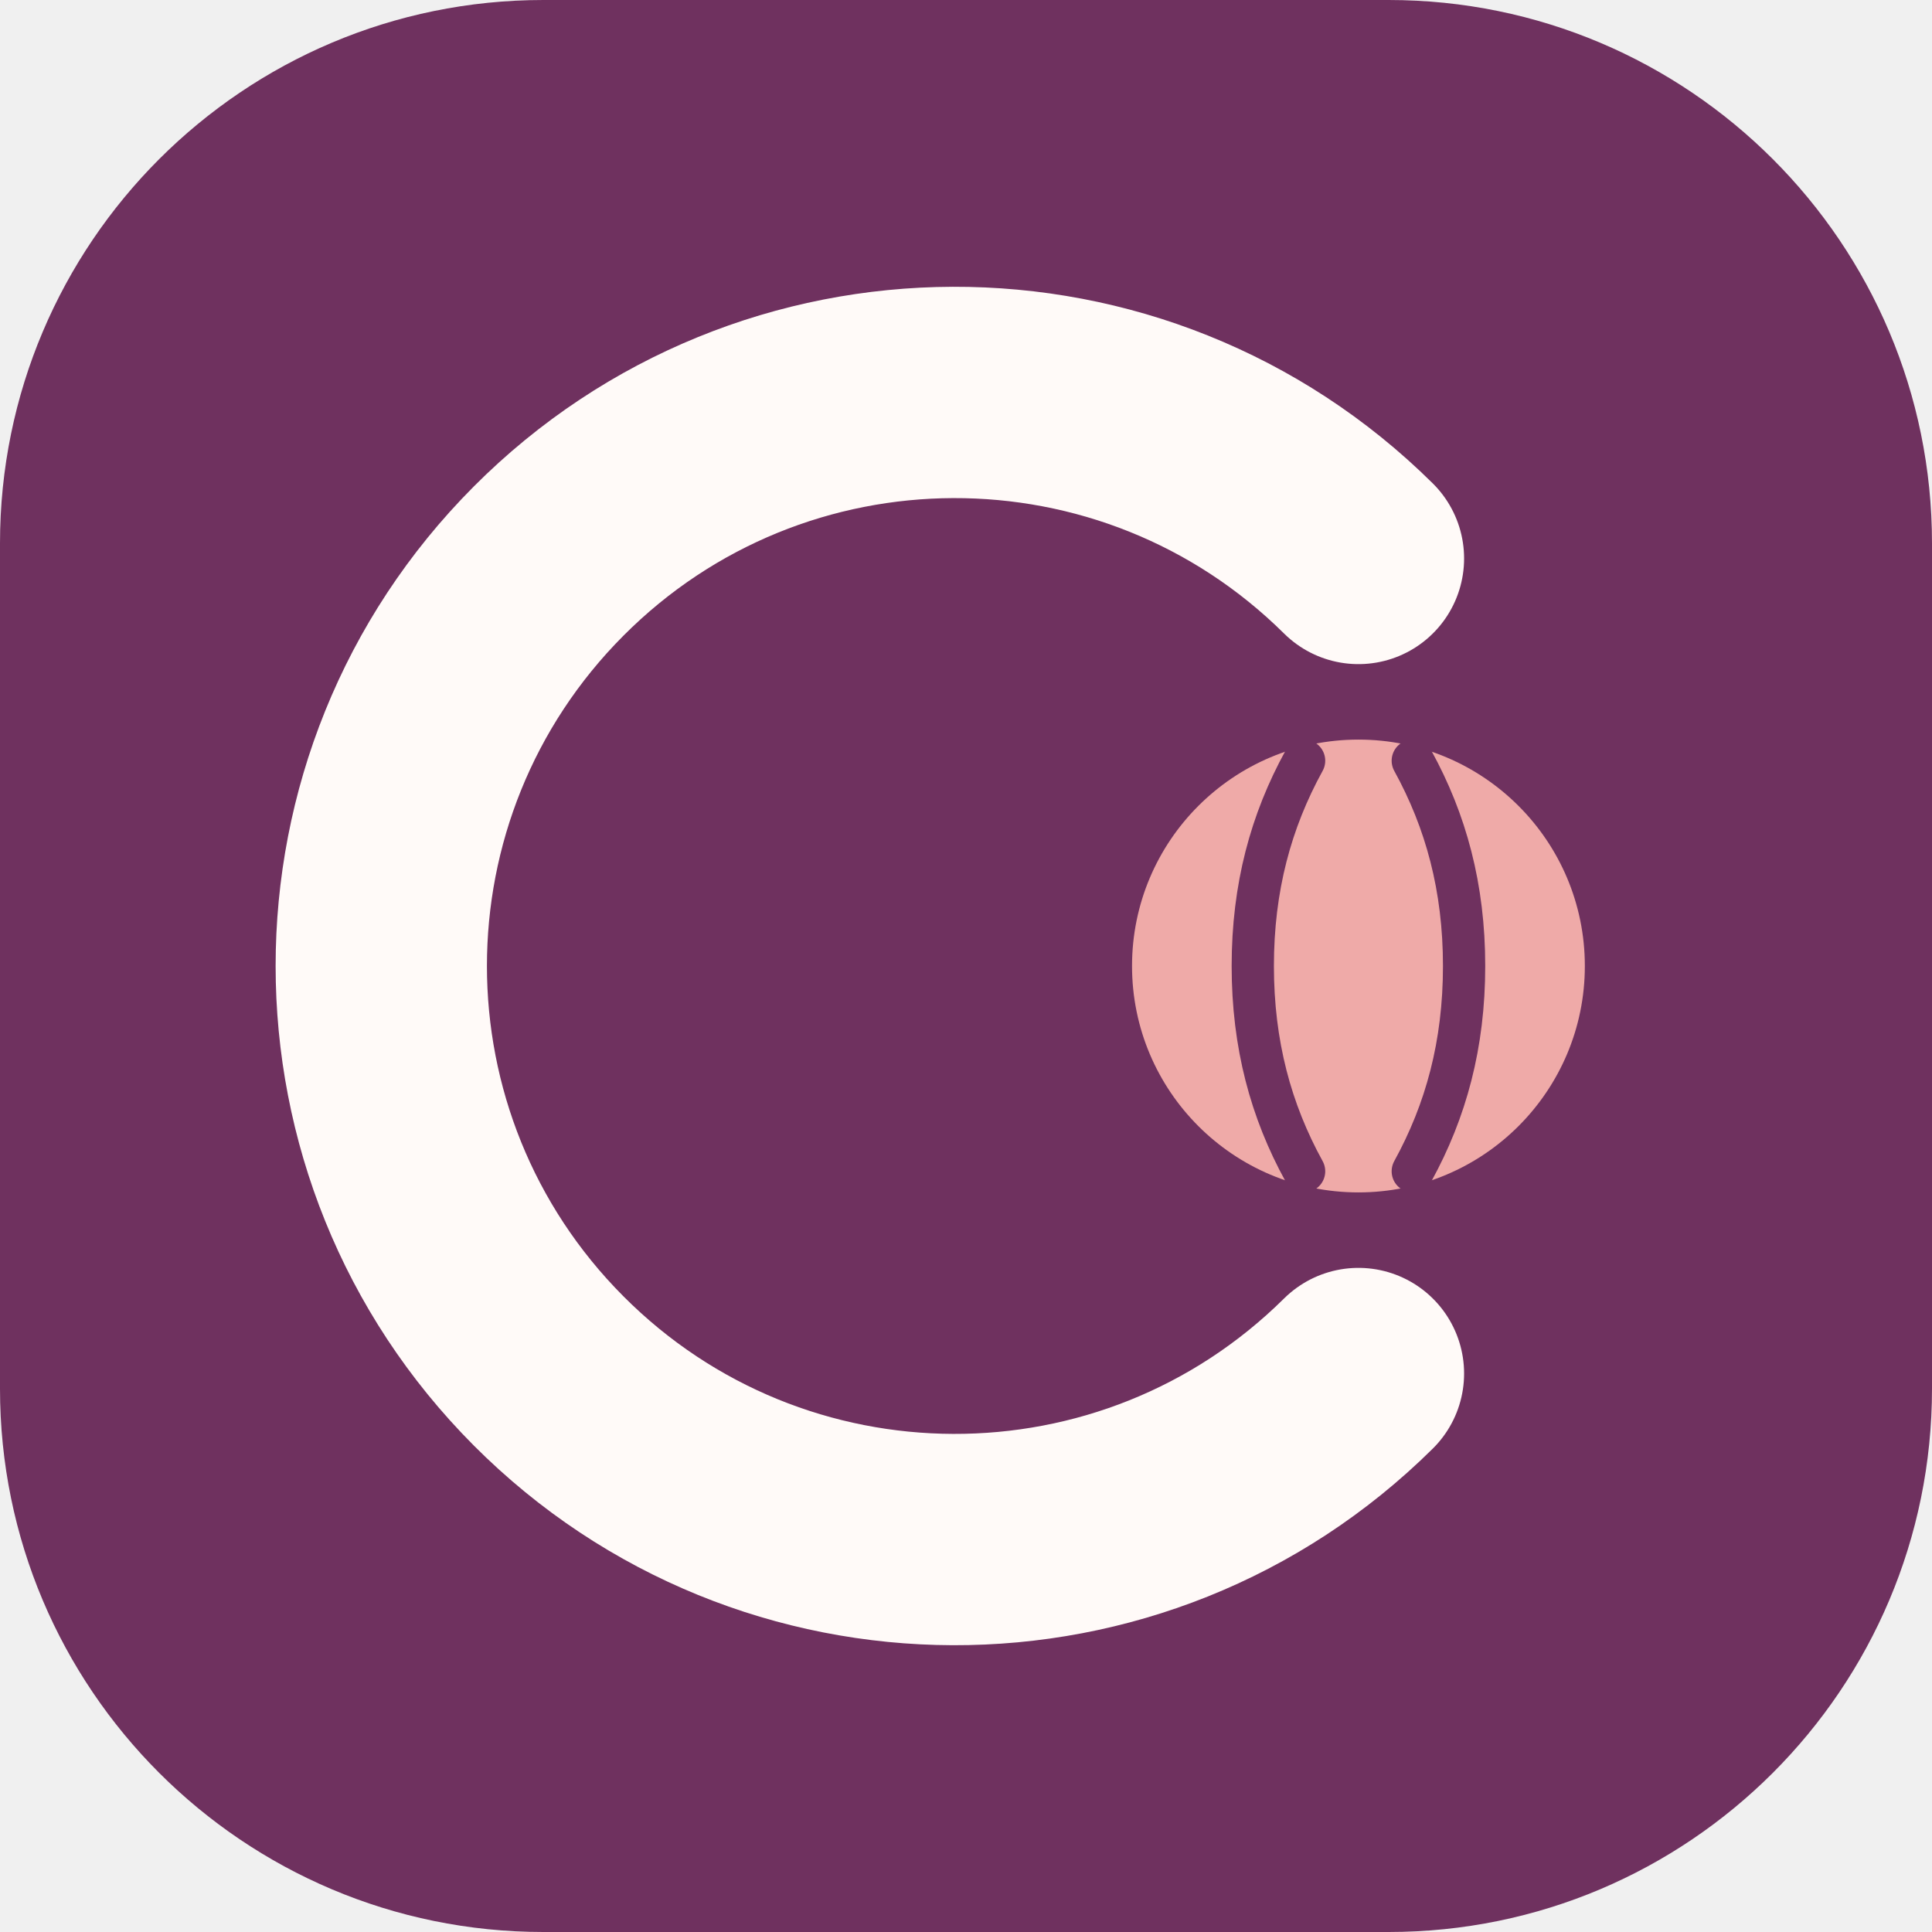
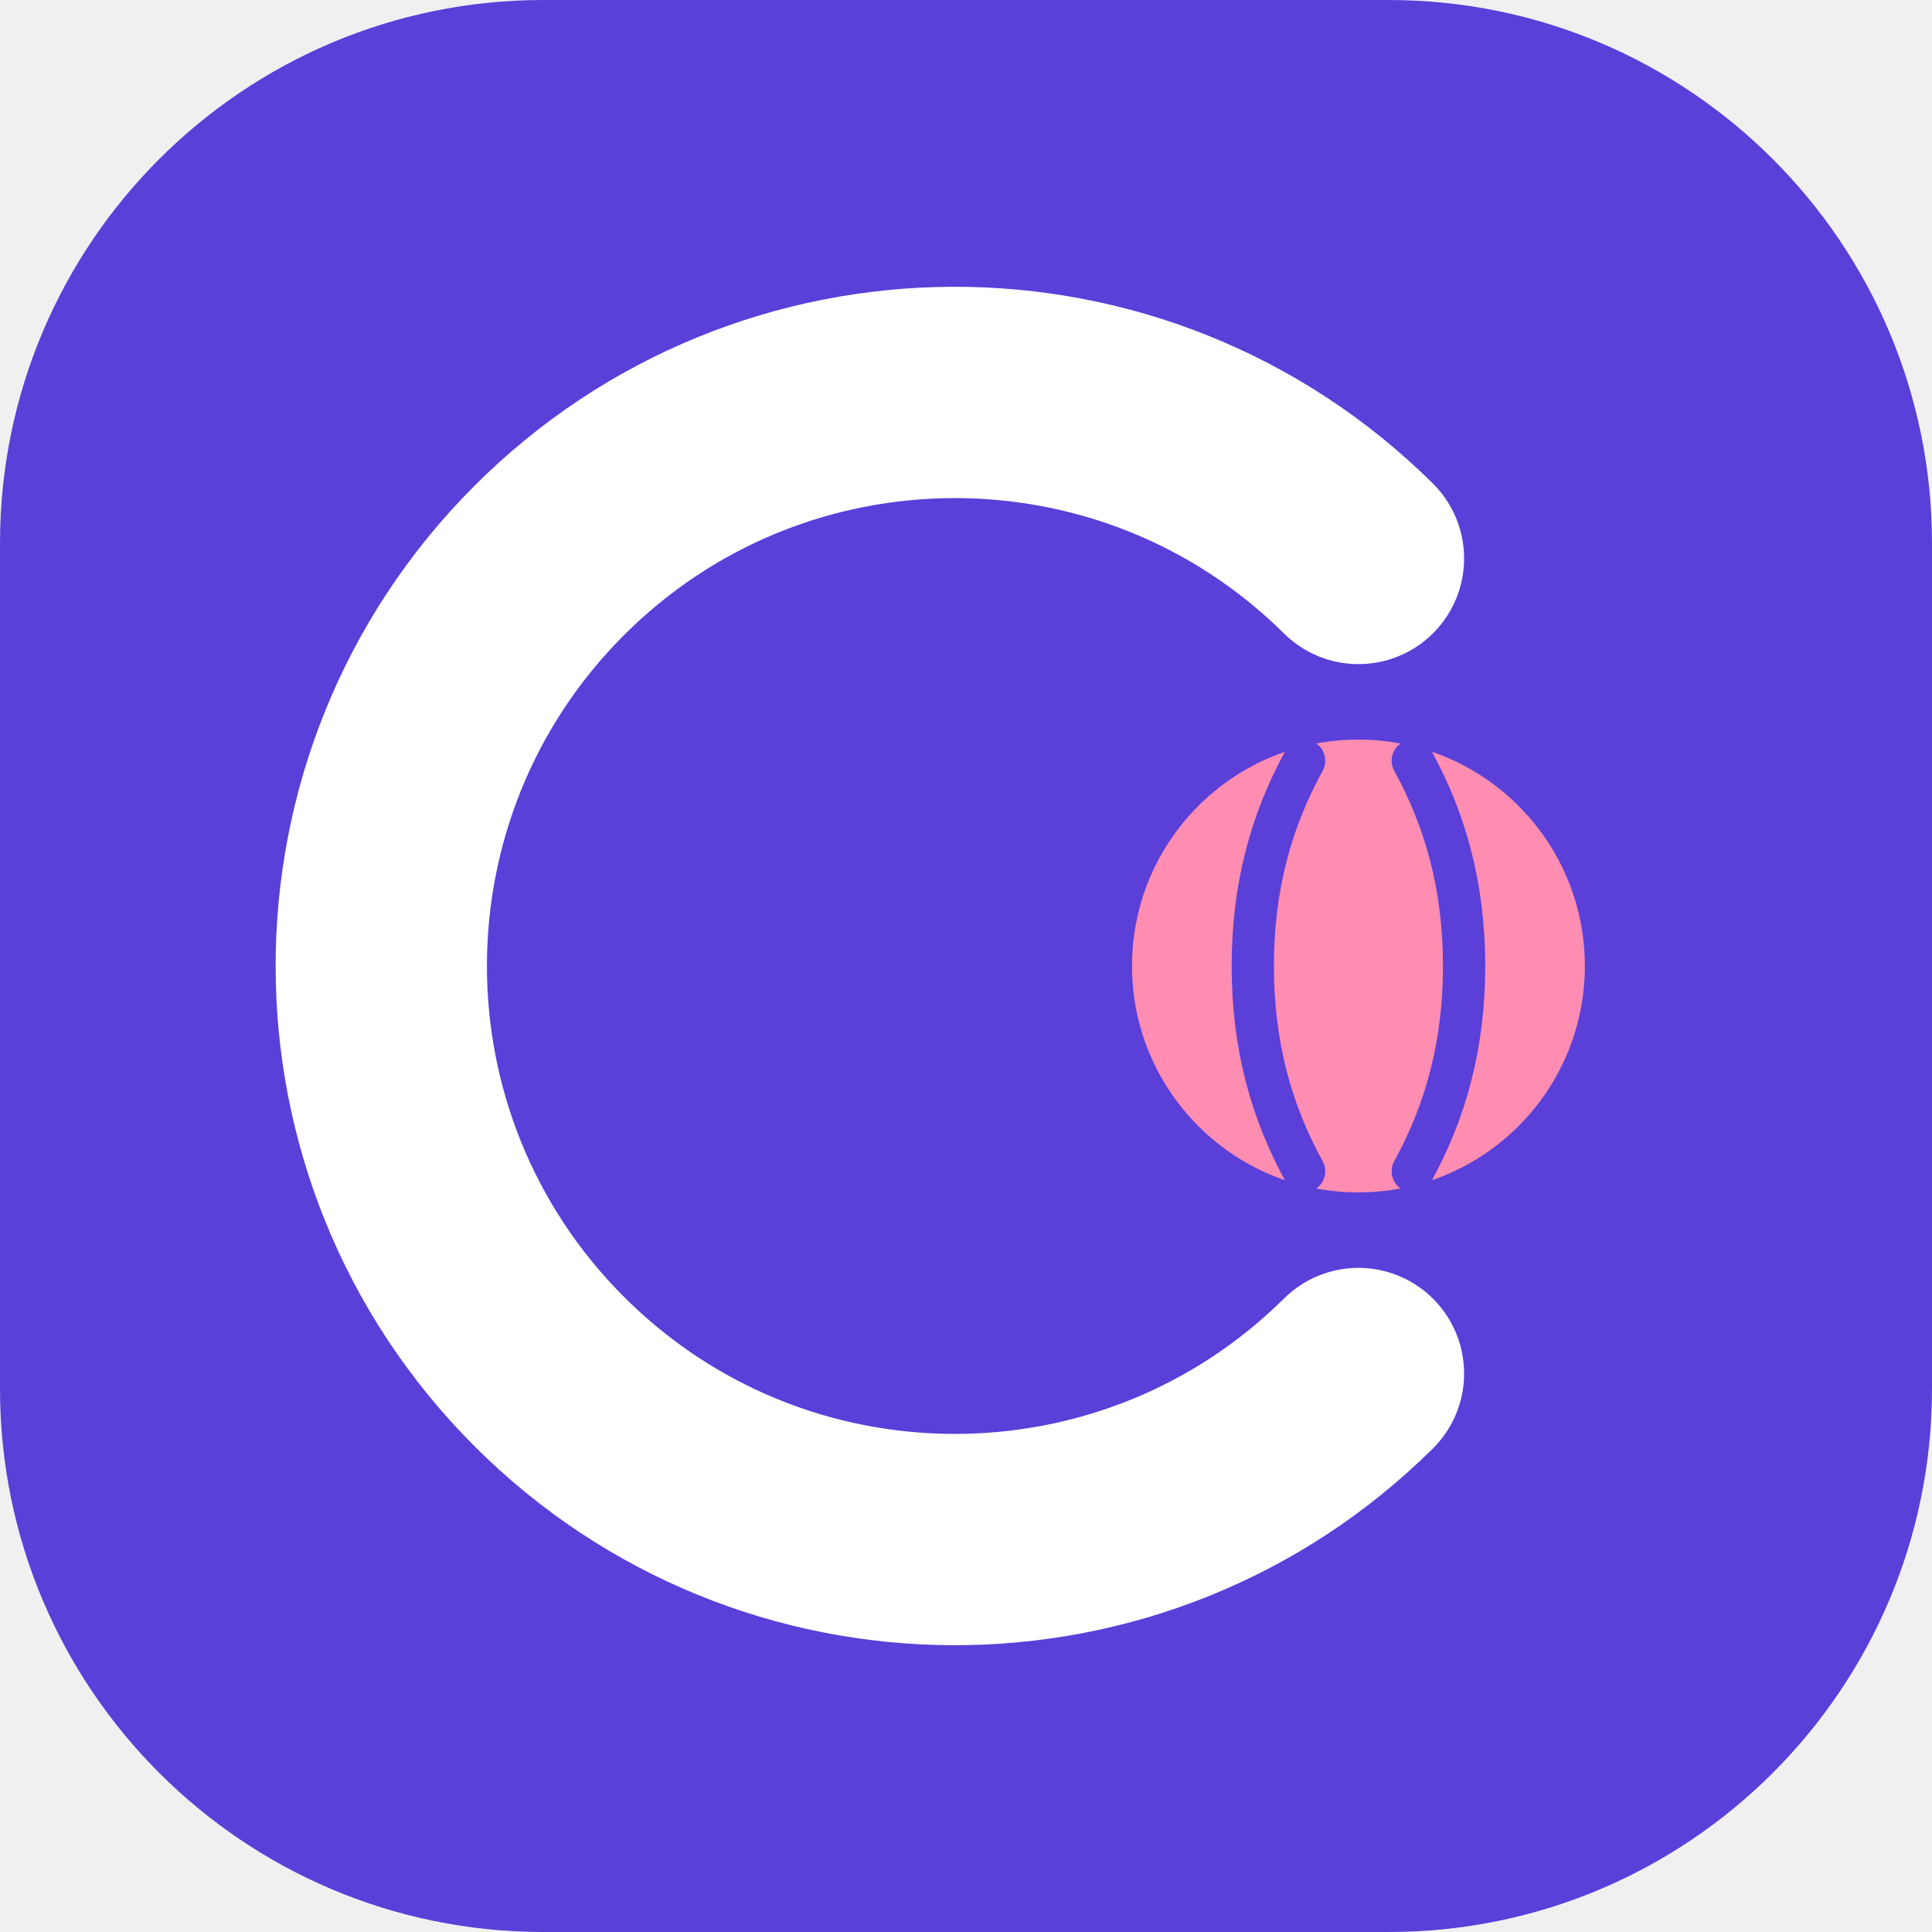
<svg xmlns="http://www.w3.org/2000/svg" viewBox="0 0 64 64">
-   <rect width="64" height="64" rx="18" fill="#6f315f" />
-   <path d="M45 18.5A19 19 0 1 0 45 45.5" fill="none" stroke="#fffaf8" stroke-linecap="round" stroke-width="7" />
-   <circle cx="45" cy="32" r="7.5" fill="#efaaa8" />
-   <path d="M43.2 25.2c-1.1 2-1.7 4.2-1.7 6.8s.6 4.8 1.7 6.8M46.8 25.2c1.1 2 1.7 4.2 1.7 6.8s-.6 4.8-1.7 6.8" fill="none" stroke="#6f315f" stroke-linecap="round" stroke-width="1.4" />
+   <rect width="64" height="64" rx="18" fill="#5b3fd9" />
+   <path d="M45 18.5A19 19 0 1 0 45 45.5" fill="none" stroke="#ffffff" stroke-linecap="round" stroke-width="7" />
+   <circle cx="45" cy="32" r="7.5" fill="#ff8db1" />
+   <path d="M43.2 25.2c-1.1 2-1.7 4.2-1.7 6.8s.6 4.8 1.7 6.8M46.8 25.2c1.1 2 1.7 4.2 1.7 6.8s-.6 4.8-1.7 6.8" fill="none" stroke="#5b3fd9" stroke-linecap="round" stroke-width="1.4" />
</svg>
